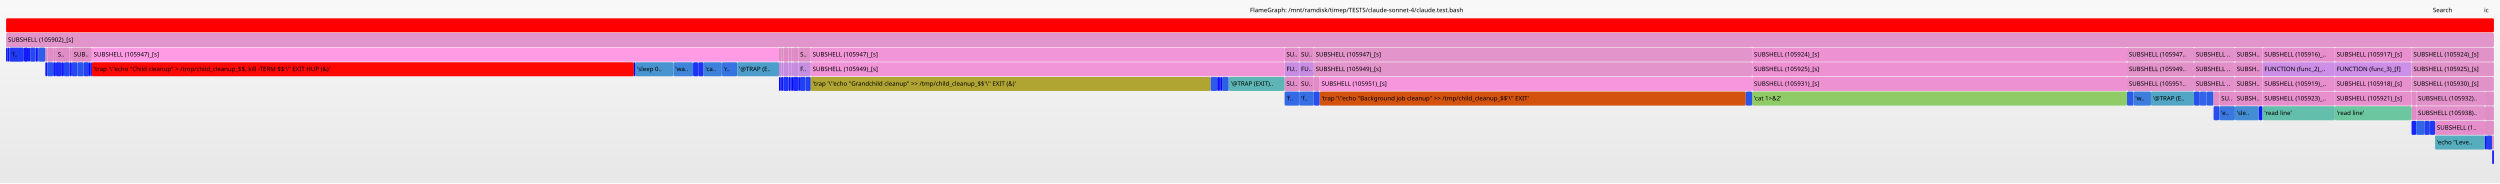
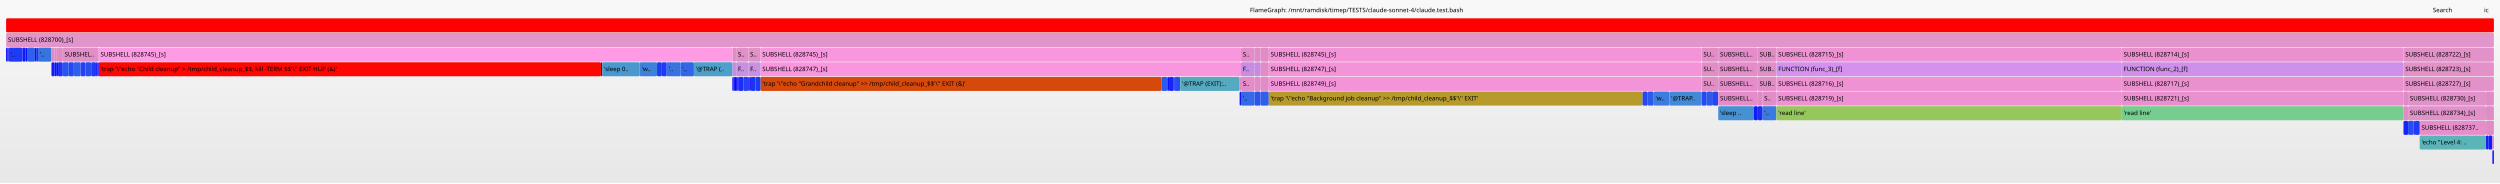
<svg xmlns="http://www.w3.org/2000/svg" version="1.1" width="4096" height="300" viewBox="0 0 4096 300">
  <defs>
    <linearGradient id="background" y1="0" y2="1" x1="0" x2="0">
      <stop stop-color="#f8f8f8" offset="5%" />
      <stop stop-color="#e8e8e8" offset="95%" />
    </linearGradient>
  </defs>
  <style type="text/css">
        text { font-family:Verdana; font-size:10px; fill:rgb(0,0,0); }
        .hide { display:none; }
        .parent { opacity:0.5; }
</style>
  <rect x="0.0" y="0" width="4096.0" height="300.0" fill="url(#background)" />
  <text id="title" x="2048.00" y="20">FlameGraph: /mnt/ramdisk/timep/TESTS/claude-sonnet-4/claude.test.bash</text>
  <text id="details" x="10.00" y="285"> </text>
  <text id="unzoom" x="10.00" y="20" class="hide">Reset Zoom</text>
  <text id="search" x="3986.00" y="20">Search</text>
  <text id="ignorecase" x="4070.00" y="20">ic</text>
  <text id="matched" x="3986.00" y="285"> </text>
  <g id="frames">
    <g>
-       <rect x="3615.5" y="150" width="11.2" height="23.0" fill="rgb(47,95,233)" rx="2" ry="2" />
-       <text x="3618.51" y="164.5" />
+       <rect x="1084.4" y="102" width="8.0" height="23.0" fill="rgb(32,59,244)" rx="2" ry="2" />
+       <text x="1087.43" y="116.5" />
+     </g>
+     <g>
+       <rect x="2787.8" y="150" width="8.4" height="23.0" fill="rgb(38,72,240)" rx="2" ry="2" />
+       <text x="2790.84" y="164.5" />
+     </g>
+     <g>
+       <rect x="1230.2" y="126" width="7.7" height="23.0" fill="rgb(29,52,245)" rx="2" ry="2" />
+       <text x="1233.18" y="140.5" />
+     </g>
+     <g>
+       <rect x="3476.4" y="174" width="461.5" height="23.0" fill="rgb(119,204,143)" rx="2" ry="2" />
+       <text x="3479.36" y="188.5">'read line'</text>
+     </g>
+     <g>
+       <rect x="57.3" y="78" width="2.6" height="23.0" fill="rgb(13,18,252)" rx="2" ry="2" />
+       <text x="60.34" y="92.5" />
+     </g>
+     <g>
+       <rect x="1204.0" y="126" width="2.1" height="23.0" fill="rgb(2,6,254)" rx="2" ry="2" />
+       <text x="1207.03" y="140.5" />
+     </g>
+     <g>
+       <rect x="2880.0" y="150" width="7.5" height="23.0" fill="rgb(223.661,138.93,197.545)" rx="2" ry="2" />
+       <text x="2882.97" y="164.5" />
+     </g>
+     <g>
+       <rect x="89.1" y="78" width="3.0" height="23.0" fill="rgb(223.081,138.93,196.965)" rx="2" ry="2" />
+       <text x="92.14" y="92.5" />
+     </g>
+     <g>
+       <rect x="2065.2" y="102" width="13.6" height="23.0" fill="rgb(225.402,139.51,199.286)" rx="2" ry="2" />
+       <text x="2068.16" y="116.5" />
+     </g>
+     <g>
+       <rect x="2880.0" y="126" width="30.4" height="23.0" fill="rgb(224.362,141.526,198.83)" rx="2" ry="2" />
+       <text x="2882.97" y="140.5">SUB..</text>
+     </g>
+     <g>
+       <rect x="2910.4" y="150" width="566.0" height="23.0" fill="rgb(238.17,145.894,212.054)" rx="2" ry="2" />
+       <text x="2913.44" y="164.5">SUBSHELL (828719)_[s]</text>
+     </g>
+     <g>
+       <rect x="2880.0" y="78" width="30.4" height="23.0" fill="rgb(224.362,141.526,198.83)" rx="2" ry="2" />
+       <text x="2882.97" y="92.5">SUB..</text>
+     </g>
+     <g>
+       <rect x="2055.6" y="150" width="9.6" height="23.0" fill="rgb(43,84,236)" rx="2" ry="2" />
+       <text x="2058.56" y="164.5" />
+     </g>
+     <g>
+       <rect x="1245.9" y="102" width="787.4" height="23.0" fill="rgb(248.047,150.12,221.972)" rx="2" ry="2" />
+       <text x="1248.92" y="116.5">SUBSHELL (828747)_[s]</text>
+     </g>
+     <g>
+       <rect x="2709.3" y="150" width="25.7" height="23.0" fill="rgb(60,125,221)" rx="2" ry="2" />
+       <text x="2712.30" y="164.5">'w..</text>
    </g>
    <g>
      <rect x="10.0" y="30" width="4076.0" height="23.0" fill="rgb(255,0,0)" rx="2" ry="2" />
      <text x="13.00" y="44.5" />
    </g>
    <g>
-       <rect x="3636.2" y="174" width="25.5" height="23.0" fill="rgb(58,120,223)" rx="2" ry="2" />
-       <text x="3639.16" y="188.5">'e..</text>
-     </g>
-     <g>
-       <rect x="3594.7" y="126" width="67.0" height="23.0" fill="rgb(225.885,143.58,200.69)" rx="2" ry="2" />
-       <text x="3597.65" y="140.5">SUBSHELL ..</text>
-     </g>
-     <g>
-       <rect x="1103.4" y="102" width="32.1" height="23.0" fill="rgb(64,133,217)" rx="2" ry="2" />
-       <text x="1106.39" y="116.5">'wa..</text>
-     </g>
-     <g>
-       <rect x="2870.7" y="102" width="614.2" height="23.0" fill="rgb(237,145.259,210.871)" rx="2" ry="2" />
-       <text x="2873.68" y="116.5">SUBSHELL (105925)_[s]</text>
-     </g>
-     <g>
-       <rect x="1135.5" y="102" width="8.6" height="23.0" fill="rgb(29,51,245)" rx="2" ry="2" />
-       <text x="1138.46" y="116.5" />
-     </g>
-     <g>
-       <rect x="1328.4" y="78" width="776.3" height="23.0" fill="rgb(242.243,147.725,216.149)" rx="2" ry="2" />
-       <text x="1331.36" y="92.5">SUBSHELL (105947)_[s]</text>
-     </g>
-     <g>
-       <rect x="3594.7" y="102" width="67.0" height="23.0" fill="rgb(225.885,143.58,200.69)" rx="2" ry="2" />
-       <text x="3597.65" y="116.5">SUBSHELL ..</text>
-     </g>
-     <g>
-       <rect x="104.7" y="102" width="9.1" height="23.0" fill="rgb(37,72,240)" rx="2" ry="2" />
-       <text x="107.75" y="116.5" />
-     </g>
-     <g>
-       <rect x="2870.7" y="126" width="614.2" height="23.0" fill="rgb(237,145.259,210.871)" rx="2" ry="2" />
-       <text x="2873.68" y="140.5">SUBSHELL (105931)_[s]</text>
-     </g>
-     <g>
-       <rect x="3524.1" y="150" width="70.6" height="23.0" fill="rgb(81,165,197)" rx="2" ry="2" />
-       <text x="3527.06" y="164.5">'@TRAP (E..</text>
-     </g>
-     <g>
-       <rect x="148.3" y="102" width="2.2" height="23.0" fill="rgb(2,6,254)" rx="2" ry="2" />
-       <text x="151.31" y="116.5" />
-     </g>
-     <g>
-       <rect x="3951.1" y="150" width="7.6" height="23.0" fill="rgb(223.646,138.872,197.517)" rx="2" ry="2" />
-       <text x="3954.12" y="164.5" />
-     </g>
-     <g>
-       <rect x="3661.7" y="102" width="45.2" height="23.0" fill="rgb(227.16,140.739,201.06)" rx="2" ry="2" />
-       <text x="3664.70" y="116.5">SUBSH..</text>
-     </g>
-     <g>
-       <rect x="1997.4" y="126" width="2.5" height="23.0" fill="rgb(2,6,254)" rx="2" ry="2" />
-       <text x="2000.40" y="140.5" />
-     </g>
-     <g>
-       <rect x="1307.9" y="78" width="20.5" height="23.0" fill="rgb(224.252,143.188,199.094)" rx="2" ry="2" />
-       <text x="1310.95" y="92.5">S..</text>
-     </g>
-     <g>
-       <rect x="100.2" y="102" width="4.5" height="23.0" fill="rgb(18,27,251)" rx="2" ry="2" />
-       <text x="103.22" y="116.5" />
-     </g>
-     <g>
-       <rect x="74.3" y="78" width="3.2" height="23.0" fill="rgb(223.065,138.872,196.936)" rx="2" ry="2" />
-       <text x="77.29" y="92.5" />
-     </g>
-     <g>
-       <rect x="4074.4" y="222" width="8.8" height="23.0" fill="rgb(35,65,242)" rx="2" ry="2" />
-       <text x="4077.37" y="236.5" />
-     </g>
-     <g>
-       <rect x="150.5" y="102" width="888.0" height="23.0" fill="rgb(254,6,2)" rx="2" ry="2" />
-       <text x="153.47" y="116.5">'trap '\''echo "Child cleanup" &gt; /tmp/child_cleanup_$$, kill -TERM $$'\'' EXIT HUP (&amp;)'</text>
-     </g>
-     <g>
-       <rect x="145.8" y="102" width="2.5" height="23.0" fill="rgb(2,6,254)" rx="2" ry="2" />
-       <text x="148.84" y="116.5" />
-     </g>
-     <g>
-       <rect x="1276.3" y="126" width="2.2" height="23.0" fill="rgb(2,6,254)" rx="2" ry="2" />
-       <text x="1279.35" y="140.5" />
-     </g>
-     <g>
-       <rect x="1307.9" y="102" width="20.5" height="23.0" fill="rgb(199.094,143.188,224.252)" rx="2" ry="2" />
-       <text x="1310.95" y="116.5">F..</text>
-     </g>
-     <g>
-       <rect x="4071.4" y="150" width="14.6" height="23.0" fill="rgb(223.906,141.931,198.466)" rx="2" ry="2" />
-       <text x="4074.44" y="164.5" />
-     </g>
-     <g>
-       <rect x="3989.6" y="222" width="81.8" height="23.0" fill="rgb(86,173,190)" rx="2" ry="2" />
-       <text x="3992.61" y="236.5">'echo "Leve..</text>
-     </g>
-     <g>
-       <rect x="3951.1" y="126" width="134.9" height="23.0" fill="rgb(225.481,145.672,200.882)" rx="2" ry="2" />
-       <text x="3954.12" y="140.5">SUBSHELL (105930)_[s]</text>
-     </g>
-     <g>
-       <rect x="1276.3" y="102" width="4.6" height="23.0" fill="rgb(197.43,139.859,223.336)" rx="2" ry="2" />
-       <text x="1279.35" y="116.5" />
-     </g>
-     <g>
-       <rect x="2870.7" y="78" width="614.2" height="23.0" fill="rgb(237,145.259,210.871)" rx="2" ry="2" />
-       <text x="2873.68" y="92.5">SUBSHELL (105924)_[s]</text>
-     </g>
-     <g>
-       <rect x="1040.8" y="102" width="62.6" height="23.0" fill="rgb(72,148,208)" rx="2" ry="2" />
-       <text x="1043.81" y="116.5">'sleep 0..</text>
-     </g>
-     <g>
-       <rect x="1297.2" y="102" width="2.1" height="23.0" fill="rgb(196.936,138.872,223.065)" rx="2" ry="2" />
-       <text x="1300.20" y="116.5" />
-     </g>
-     <g>
-       <rect x="126.8" y="102" width="10.3" height="23.0" fill="rgb(42,84,236)" rx="2" ry="2" />
-       <text x="129.78" y="116.5" />
-     </g>
-     <g>
-       <rect x="4071.4" y="174" width="14.6" height="23.0" fill="rgb(223.906,141.931,198.466)" rx="2" ry="2" />
-       <text x="4074.44" y="188.5" />
-     </g>
-     <g>
-       <rect x="3825.4" y="78" width="125.7" height="23.0" fill="rgb(232.355,142.937,206.226)" rx="2" ry="2" />
-       <text x="3828.37" y="92.5">SUBSHELL (105917)_[s]</text>
-     </g>
-     <g>
-       <rect x="3706.9" y="78" width="118.5" height="23.0" fill="rgb(231.194,142.356,205.065)" rx="2" ry="2" />
-       <text x="3709.85" y="92.5">SUBSHELL (105916)_..</text>
-     </g>
-     <g>
-       <rect x="10.0" y="78" width="2.1" height="23.0" fill="rgb(2,6,254)" rx="2" ry="2" />
+       <rect x="1226.0" y="78" width="19.9" height="23.0" fill="rgb(224.543,144.247,199.623)" rx="2" ry="2" />
+       <text x="1229.01" y="92.5">S..</text>
+     </g>
+     <g>
+       <rect x="2055.6" y="78" width="9.6" height="23.0" fill="rgb(224.822,139.51,198.706)" rx="2" ry="2" />
+       <text x="2058.56" y="92.5" />
+     </g>
+     <g>
+       <rect x="4073.1" y="222" width="3.8" height="23.0" fill="rgb(18,28,251)" rx="2" ry="2" />
+       <text x="4076.08" y="236.5" />
+     </g>
+     <g>
+       <rect x="2887.5" y="174" width="22.9" height="23.0" fill="rgb(58,121,223)" rx="2" ry="2" />
+       <text x="2890.53" y="188.5">'..</text>
+     </g>
+     <g>
+       <rect x="2806.5" y="150" width="8.6" height="23.0" fill="rgb(38,72,240)" rx="2" ry="2" />
+       <text x="2809.48" y="164.5" />
+     </g>
+     <g>
+       <rect x="3476.4" y="78" width="461.5" height="23.0" fill="rgb(233.527,143.573,207.411)" rx="2" ry="2" />
+       <text x="3479.36" y="92.5">SUBSHELL (828714)_[s]</text>
+     </g>
+     <g>
+       <rect x="2065.2" y="126" width="13.6" height="23.0" fill="rgb(225.402,139.51,199.286)" rx="2" ry="2" />
+       <text x="2068.16" y="140.5" />
+     </g>
+     <g>
+       <rect x="2880.0" y="102" width="30.4" height="23.0" fill="rgb(224.362,141.526,198.83)" rx="2" ry="2" />
+       <text x="2882.97" y="116.5">SUB..</text>
+     </g>
+     <g>
+       <rect x="1922.5" y="126" width="2.1" height="23.0" fill="rgb(2,6,254)" rx="2" ry="2" />
+       <text x="1925.54" y="140.5" />
+     </g>
+     <g>
+       <rect x="3937.9" y="150" width="7.5" height="23.0" fill="rgb(223.661,138.93,197.545)" rx="2" ry="2" />
+       <text x="3940.87" y="164.5" />
+     </g>
+     <g>
+       <rect x="1199.9" y="102" width="6.2" height="23.0" fill="rgb(197.935,140.87,223.614)" rx="2" ry="2" />
+       <text x="1202.88" y="116.5" />
+     </g>
+     <g>
+       <rect x="10.0" y="78" width="2.0" height="23.0" fill="rgb(2,6,254)" rx="2" ry="2" />
      <text x="13.00" y="92.5" />
    </g>
    <g>
-       <rect x="3484.9" y="78" width="109.8" height="23.0" fill="rgb(226.187,144.736,201.253)" rx="2" ry="2" />
-       <text x="3487.92" y="92.5">SUBSHELL (105947..</text>
-     </g>
-     <g>
-       <rect x="45.9" y="78" width="3.5" height="23.0" fill="rgb(18,27,251)" rx="2" ry="2" />
-       <text x="48.87" y="92.5" />
-     </g>
-     <g>
-       <rect x="1182.7" y="102" width="25.1" height="23.0" fill="rgb(56,116,225)" rx="2" ry="2" />
-       <text x="1185.72" y="116.5">'r..</text>
-     </g>
-     <g>
-       <rect x="61.0" y="78" width="2.3" height="23.0" fill="rgb(2,6,254)" rx="2" ry="2" />
-       <text x="64.00" y="92.5" />
-     </g>
-     <g>
-       <rect x="1280.9" y="126" width="2.6" height="23.0" fill="rgb(13,18,252)" rx="2" ry="2" />
-       <text x="1283.90" y="140.5" />
-     </g>
-     <g>
-       <rect x="1299.3" y="102" width="8.6" height="23.0" fill="rgb(197.517,138.872,223.646)" rx="2" ry="2" />
-       <text x="1302.34" y="116.5" />
-     </g>
-     <g>
-       <rect x="1280.9" y="78" width="2.6" height="23.0" fill="rgb(223.065,138.872,196.936)" rx="2" ry="2" />
-       <text x="1283.90" y="92.5" />
-     </g>
-     <g>
-       <rect x="3594.7" y="78" width="67.0" height="23.0" fill="rgb(225.885,143.58,200.69)" rx="2" ry="2" />
-       <text x="3597.65" y="92.5">SUBSHELL ..</text>
-     </g>
-     <g>
-       <rect x="117.7" y="102" width="9.1" height="23.0" fill="rgb(37,72,240)" rx="2" ry="2" />
-       <text x="120.70" y="116.5" />
-     </g>
-     <g>
-       <rect x="3661.7" y="150" width="45.2" height="23.0" fill="rgb(227.16,140.739,201.06)" rx="2" ry="2" />
-       <text x="3664.70" y="164.5">SUBSH..</text>
-     </g>
-     <g>
-       <rect x="1307.9" y="126" width="2.8" height="23.0" fill="rgb(13,18,252)" rx="2" ry="2" />
-       <text x="1310.95" y="140.5" />
-     </g>
-     <g>
-       <rect x="3989.6" y="198" width="81.8" height="23.0" fill="rgb(229.452,141.775,203.323)" rx="2" ry="2" />
-       <text x="3992.61" y="212.5">SUBSHELL (1..</text>
-     </g>
-     <g>
-       <rect x="3958.7" y="174" width="112.7" height="23.0" fill="rgb(226.583,144.675,201.509)" rx="2" ry="2" />
-       <text x="3961.72" y="188.5">SUBSHELL (105938)..</text>
-     </g>
-     <g>
-       <rect x="3706.9" y="150" width="118.5" height="23.0" fill="rgb(231.194,142.356,205.065)" rx="2" ry="2" />
-       <text x="3709.85" y="164.5">SUBSHELL (105923)_..</text>
-     </g>
-     <g>
-       <rect x="63.3" y="78" width="11.0" height="23.0" fill="rgb(47,95,233)" rx="2" ry="2" />
-       <text x="66.32" y="92.5" />
-     </g>
-     <g>
-       <rect x="2162.1" y="150" width="698.2" height="23.0" fill="rgb(211,83,14)" rx="2" ry="2" />
-       <text x="2165.09" y="164.5">'trap '\''echo "Background job cleanup" &gt;&gt; /tmp/child_cleanup_$$'\'' EXIT'</text>
-     </g>
-     <g>
-       <rect x="58.3" y="78" width="2.7" height="23.0" fill="rgb(13,18,252)" rx="2" ry="2" />
-       <text x="61.35" y="92.5" />
-     </g>
-     <g>
-       <rect x="1319.6" y="126" width="8.8" height="23.0" fill="rgb(35,65,242)" rx="2" ry="2" />
-       <text x="1322.57" y="140.5" />
-     </g>
-     <g>
-       <rect x="2104.7" y="78" width="23.9" height="23.0" fill="rgb(225.968,140.034,199.839)" rx="2" ry="2" />
-       <text x="2107.69" y="92.5">SU..</text>
-     </g>
-     <g>
-       <rect x="74.3" y="102" width="3.2" height="23.0" fill="rgb(13,18,252)" rx="2" ry="2" />
-       <text x="77.29" y="116.5" />
-     </g>
-     <g>
-       <rect x="1283.5" y="102" width="8.6" height="23.0" fill="rgb(197.517,138.872,223.646)" rx="2" ry="2" />
-       <text x="1286.47" y="116.5" />
-     </g>
-     <g>
-       <rect x="1144.1" y="102" width="8.7" height="23.0" fill="rgb(29,51,245)" rx="2" ry="2" />
-       <text x="1147.15" y="116.5" />
-     </g>
-     <g>
-       <rect x="3951.1" y="78" width="134.9" height="23.0" fill="rgb(225.481,145.672,200.882)" rx="2" ry="2" />
-       <text x="3954.12" y="92.5">SUBSHELL (105924)_[s]</text>
-     </g>
-     <g>
-       <rect x="77.5" y="78" width="9.6" height="23.0" fill="rgb(224.807,139.453,198.678)" rx="2" ry="2" />
-       <text x="80.49" y="92.5" />
-     </g>
-     <g>
-       <rect x="2870.7" y="150" width="614.2" height="23.0" fill="rgb(143,204,103)" rx="2" ry="2" />
-       <text x="2873.68" y="164.5">'cat 1&gt;&amp;2'</text>
-     </g>
-     <g>
-       <rect x="87.1" y="102" width="4.5" height="23.0" fill="rgb(18,27,251)" rx="2" ry="2" />
-       <text x="90.14" y="116.5" />
-     </g>
-     <g>
-       <rect x="1295.0" y="126" width="2.2" height="23.0" fill="rgb(2,6,254)" rx="2" ry="2" />
-       <text x="1297.97" y="140.5" />
-     </g>
-     <g>
-       <rect x="3626.7" y="150" width="9.5" height="23.0" fill="rgb(224.807,139.453,198.678)" rx="2" ry="2" />
-       <text x="3629.69" y="164.5" />
-     </g>
-     <g>
-       <rect x="1994.2" y="126" width="3.2" height="23.0" fill="rgb(13,18,252)" rx="2" ry="2" />
-       <text x="1997.23" y="140.5" />
-     </g>
-     <g>
-       <rect x="2152.6" y="126" width="9.5" height="23.0" fill="rgb(224.807,139.453,198.678)" rx="2" ry="2" />
-       <text x="2155.62" y="140.5" />
-     </g>
-     <g>
-       <rect x="113.8" y="102" width="3.9" height="23.0" fill="rgb(18,27,251)" rx="2" ry="2" />
-       <text x="116.80" y="116.5" />
-     </g>
-     <g>
-       <rect x="1038.5" y="102" width="2.3" height="23.0" fill="rgb(2,6,254)" rx="2" ry="2" />
-       <text x="1041.53" y="116.5" />
-     </g>
-     <g>
-       <rect x="1299.3" y="126" width="8.6" height="23.0" fill="rgb(26,44,247)" rx="2" ry="2" />
-       <text x="1302.34" y="140.5" />
-     </g>
-     <g>
-       <rect x="4083.2" y="222" width="2.8" height="23.0" fill="rgb(223.065,138.872,196.936)" rx="2" ry="2" />
-       <text x="4086.19" y="236.5" />
-     </g>
-     <g>
-       <rect x="1328.4" y="126" width="655.1" height="23.0" fill="rgb(176,165,51)" rx="2" ry="2" />
-       <text x="1331.36" y="140.5">'trap '\''echo "Grandchild cleanup" &gt;&gt; /tmp/child_cleanup_$$'\'' EXIT (&amp;)'</text>
-     </g>
-     <g>
-       <rect x="2152.6" y="150" width="9.5" height="23.0" fill="rgb(40,78,238)" rx="2" ry="2" />
-       <text x="2155.62" y="164.5" />
-     </g>
-     <g>
-       <rect x="1152.8" y="102" width="29.9" height="23.0" fill="rgb(62,129,219)" rx="2" ry="2" />
-       <text x="1155.78" y="116.5">'ca..</text>
-     </g>
-     <g>
-       <rect x="3825.4" y="126" width="125.7" height="23.0" fill="rgb(232.355,142.937,206.226)" rx="2" ry="2" />
-       <text x="3828.37" y="140.5">SUBSHELL (105918)_[s]</text>
-     </g>
-     <g>
-       <rect x="3484.9" y="150" width="10.6" height="23.0" fill="rgb(45,90,234)" rx="2" ry="2" />
-       <text x="3487.92" y="164.5" />
-     </g>
-     <g>
-       <rect x="1297.2" y="78" width="2.1" height="23.0" fill="rgb(223.065,138.872,196.936)" rx="2" ry="2" />
-       <text x="1300.20" y="92.5" />
-     </g>
-     <g>
-       <rect x="2128.6" y="78" width="24.0" height="23.0" fill="rgb(225.968,140.034,199.839)" rx="2" ry="2" />
-       <text x="2131.64" y="92.5">SU..</text>
-     </g>
-     <g>
-       <rect x="3706.9" y="102" width="118.5" height="23.0" fill="rgb(205.065,142.356,231.194)" rx="2" ry="2" />
-       <text x="3709.85" y="116.5">FUNCTION (func_2)_..</text>
-     </g>
-     <g>
-       <rect x="3661.7" y="126" width="45.2" height="23.0" fill="rgb(227.16,140.739,201.06)" rx="2" ry="2" />
-       <text x="3664.70" y="140.5">SUBSH..</text>
-     </g>
-     <g>
-       <rect x="1207.8" y="102" width="68.5" height="23.0" fill="rgb(77,158,202)" rx="2" ry="2" />
-       <text x="1210.76" y="116.5">'@TRAP (E..</text>
-     </g>
-     <g>
-       <rect x="10.0" y="54" width="4076.0" height="23.0" fill="rgb(225.832,148.933,201.966)" rx="2" ry="2" />
-       <text x="13.00" y="68.5">SUBSHELL (105902)_[s]</text>
-     </g>
-     <g>
-       <rect x="2860.3" y="150" width="10.4" height="23.0" fill="rgb(42,84,236)" rx="2" ry="2" />
-       <text x="2863.25" y="164.5" />
-     </g>
-     <g>
-       <rect x="2128.6" y="150" width="24.0" height="23.0" fill="rgb(54,111,227)" rx="2" ry="2" />
-       <text x="2131.64" y="164.5">'f..</text>
-     </g>
-     <g>
-       <rect x="2104.7" y="102" width="23.9" height="23.0" fill="rgb(199.839,140.034,225.968)" rx="2" ry="2" />
-       <text x="2107.69" y="116.5">FU..</text>
-     </g>
-     <g>
-       <rect x="2104.7" y="126" width="23.9" height="23.0" fill="rgb(225.968,140.034,199.839)" rx="2" ry="2" />
-       <text x="2107.69" y="140.5">SU..</text>
-     </g>
-     <g>
-       <rect x="3495.5" y="150" width="28.6" height="23.0" fill="rgb(60,125,221)" rx="2" ry="2" />
-       <text x="3498.53" y="164.5">'w..</text>
-     </g>
-     <g>
-       <rect x="3604.1" y="150" width="11.4" height="23.0" fill="rgb(49,101,231)" rx="2" ry="2" />
-       <text x="3607.12" y="164.5" />
-     </g>
-     <g>
-       <rect x="3636.2" y="150" width="25.5" height="23.0" fill="rgb(226.549,140.034,200.42)" rx="2" ry="2" />
-       <text x="3639.16" y="164.5">SU..</text>
-     </g>
-     <g>
-       <rect x="2162.1" y="126" width="708.6" height="23.0" fill="rgb(247.452,149.915,221.327)" rx="2" ry="2" />
-       <text x="2165.09" y="140.5">SUBSHELL (105951)_[s]</text>
-     </g>
-     <g>
-       <rect x="2128.6" y="126" width="24.0" height="23.0" fill="rgb(225.968,140.034,199.839)" rx="2" ry="2" />
-       <text x="2131.64" y="140.5">SU..</text>
-     </g>
-     <g>
-       <rect x="113.8" y="78" width="3.9" height="23.0" fill="rgb(223.065,138.872,196.936)" rx="2" ry="2" />
-       <text x="116.80" y="92.5" />
-     </g>
-     <g>
-       <rect x="3706.9" y="126" width="118.5" height="23.0" fill="rgb(231.194,142.356,205.065)" rx="2" ry="2" />
-       <text x="3709.85" y="140.5">SUBSHELL (105919)_..</text>
-     </g>
-     <g>
-       <rect x="3700.9" y="174" width="6.0" height="23.0" fill="rgb(18,27,251)" rx="2" ry="2" />
-       <text x="3703.89" y="188.5" />
-     </g>
-     <g>
-       <rect x="3661.7" y="174" width="39.2" height="23.0" fill="rgb(68,141,212)" rx="2" ry="2" />
-       <text x="3664.70" y="188.5">'sle..</text>
-     </g>
-     <g>
-       <rect x="3951.1" y="198" width="7.6" height="23.0" fill="rgb(22,36,249)" rx="2" ry="2" />
-       <text x="3954.12" y="212.5" />
-     </g>
-     <g>
-       <rect x="4071.4" y="198" width="14.6" height="23.0" fill="rgb(223.906,141.931,198.466)" rx="2" ry="2" />
-       <text x="4074.44" y="212.5" />
-     </g>
-     <g>
-       <rect x="49.4" y="78" width="8.9" height="23.0" fill="rgb(37,72,240)" rx="2" ry="2" />
-       <text x="52.43" y="92.5" />
-     </g>
-     <g>
-       <rect x="3958.7" y="198" width="13.4" height="23.0" fill="rgb(49,101,231)" rx="2" ry="2" />
-       <text x="3961.72" y="212.5" />
-     </g>
-     <g>
-       <rect x="1328.4" y="102" width="776.3" height="23.0" fill="rgb(242.243,147.725,216.149)" rx="2" ry="2" />
-       <text x="1331.36" y="116.5">SUBSHELL (105949)_[s]</text>
-     </g>
-     <g>
-       <rect x="2128.6" y="102" width="24.0" height="23.0" fill="rgb(199.839,140.034,225.968)" rx="2" ry="2" />
-       <text x="2131.64" y="116.5">FU..</text>
-     </g>
-     <g>
-       <rect x="1276.3" y="78" width="4.6" height="23.0" fill="rgb(223.336,139.859,197.43)" rx="2" ry="2" />
-       <text x="1279.35" y="92.5" />
-     </g>
-     <g>
-       <rect x="1292.1" y="126" width="2.9" height="23.0" fill="rgb(13,18,252)" rx="2" ry="2" />
-       <text x="1295.13" y="140.5" />
-     </g>
-     <g>
-       <rect x="1283.5" y="126" width="8.6" height="23.0" fill="rgb(29,51,245)" rx="2" ry="2" />
-       <text x="1286.47" y="140.5" />
-     </g>
-     <g>
-       <rect x="2152.6" y="78" width="718.1" height="23.0" fill="rgb(227.185,148.555,203.115)" rx="2" ry="2" />
-       <text x="2155.62" y="92.5">SUBSHELL (105947)_[s]</text>
-     </g>
-     <g>
-       <rect x="3951.1" y="102" width="134.9" height="23.0" fill="rgb(225.481,145.672,200.882)" rx="2" ry="2" />
-       <text x="3954.12" y="116.5">SUBSHELL (105925)_[s]</text>
-     </g>
-     <g>
-       <rect x="1310.7" y="126" width="8.9" height="23.0" fill="rgb(35,65,242)" rx="2" ry="2" />
-       <text x="1313.68" y="140.5" />
-     </g>
-     <g>
-       <rect x="1999.9" y="126" width="2.3" height="23.0" fill="rgb(2,6,254)" rx="2" ry="2" />
-       <text x="2002.92" y="140.5" />
-     </g>
-     <g>
-       <rect x="3484.9" y="102" width="109.8" height="23.0" fill="rgb(226.187,144.736,201.253)" rx="2" ry="2" />
-       <text x="3487.92" y="116.5">SUBSHELL (105949..</text>
-     </g>
-     <g>
-       <rect x="2002.2" y="126" width="11.0" height="23.0" fill="rgb(47,95,233)" rx="2" ry="2" />
-       <text x="2005.19" y="140.5" />
-     </g>
-     <g>
-       <rect x="3951.1" y="174" width="7.6" height="23.0" fill="rgb(223.646,138.872,197.517)" rx="2" ry="2" />
-       <text x="3954.12" y="188.5" />
-     </g>
-     <g>
-       <rect x="3972.1" y="198" width="8.8" height="23.0" fill="rgb(35,65,242)" rx="2" ry="2" />
-       <text x="3975.08" y="212.5" />
-     </g>
-     <g>
-       <rect x="117.7" y="78" width="32.8" height="23.0" fill="rgb(224.801,141.613,199.161)" rx="2" ry="2" />
-       <text x="120.70" y="92.5">SUB..</text>
-     </g>
-     <g>
-       <rect x="3484.9" y="126" width="109.8" height="23.0" fill="rgb(226.187,144.736,201.253)" rx="2" ry="2" />
-       <text x="3487.92" y="140.5">SUBSHELL (105951..</text>
-     </g>
-     <g>
-       <rect x="1297.2" y="126" width="2.1" height="23.0" fill="rgb(2,6,254)" rx="2" ry="2" />
-       <text x="1300.20" y="140.5" />
-     </g>
-     <g>
-       <rect x="39.1" y="78" width="6.8" height="23.0" fill="rgb(18,27,251)" rx="2" ry="2" />
-       <text x="42.10" y="92.5" />
-     </g>
-     <g>
-       <rect x="1280.9" y="102" width="2.6" height="23.0" fill="rgb(196.936,138.872,223.065)" rx="2" ry="2" />
-       <text x="1283.90" y="116.5" />
-     </g>
-     <g>
-       <rect x="1283.5" y="78" width="8.6" height="23.0" fill="rgb(223.646,138.872,197.517)" rx="2" ry="2" />
-       <text x="1286.47" y="92.5" />
-     </g>
-     <g>
-       <rect x="150.5" y="78" width="1125.8" height="23.0" fill="rgb(255,153.586,228.922)" rx="2" ry="2" />
-       <text x="153.47" y="92.5">SUBSHELL (105947)_[s]</text>
-     </g>
-     <g>
-       <rect x="91.6" y="102" width="8.6" height="23.0" fill="rgb(26,44,247)" rx="2" ry="2" />
-       <text x="94.64" y="116.5" />
-     </g>
-     <g>
-       <rect x="1292.1" y="102" width="5.1" height="23.0" fill="rgb(197.278,139.557,223.253)" rx="2" ry="2" />
-       <text x="1295.13" y="116.5" />
-     </g>
-     <g>
-       <rect x="1299.3" y="78" width="8.6" height="23.0" fill="rgb(223.646,138.872,197.517)" rx="2" ry="2" />
-       <text x="1302.34" y="92.5" />
-     </g>
-     <g>
-       <rect x="3594.7" y="150" width="9.4" height="23.0" fill="rgb(40,78,238)" rx="2" ry="2" />
-       <text x="3597.65" y="164.5" />
-     </g>
-     <g>
-       <rect x="12.1" y="78" width="3.1" height="23.0" fill="rgb(13,18,252)" rx="2" ry="2" />
-       <text x="15.13" y="92.5" />
-     </g>
-     <g>
-       <rect x="91.6" y="78" width="22.2" height="23.0" fill="rgb(224.015,140.24,198.194)" rx="2" ry="2" />
-       <text x="94.64" y="92.5">S..</text>
-     </g>
-     <g>
-       <rect x="1292.1" y="78" width="5.1" height="23.0" fill="rgb(223.253,139.557,197.278)" rx="2" ry="2" />
-       <text x="1295.13" y="92.5" />
-     </g>
-     <g>
-       <rect x="4071.4" y="222" width="3.0" height="23.0" fill="rgb(13,18,252)" rx="2" ry="2" />
-       <text x="4074.44" y="236.5" />
-     </g>
-     <g>
-       <rect x="3626.7" y="174" width="9.5" height="23.0" fill="rgb(40,78,238)" rx="2" ry="2" />
-       <text x="3629.69" y="188.5" />
-     </g>
-     <g>
-       <rect x="77.5" y="102" width="9.6" height="23.0" fill="rgb(42,84,236)" rx="2" ry="2" />
-       <text x="80.49" y="116.5" />
-     </g>
-     <g>
-       <rect x="3661.7" y="78" width="45.2" height="23.0" fill="rgb(227.16,140.739,201.06)" rx="2" ry="2" />
-       <text x="3664.70" y="92.5">SUBSH..</text>
-     </g>
-     <g>
-       <rect x="2104.7" y="150" width="23.9" height="23.0" fill="rgb(52,106,229)" rx="2" ry="2" />
-       <text x="2107.69" y="164.5">'f..</text>
-     </g>
-     <g>
-       <rect x="1278.5" y="126" width="2.4" height="23.0" fill="rgb(2,6,254)" rx="2" ry="2" />
-       <text x="1281.48" y="140.5" />
-     </g>
-     <g>
-       <rect x="3958.7" y="150" width="112.7" height="23.0" fill="rgb(226.583,144.675,201.509)" rx="2" ry="2" />
-       <text x="3961.72" y="164.5">SUBSHELL (105932)..</text>
-     </g>
-     <g>
-       <rect x="3825.4" y="102" width="125.7" height="23.0" fill="rgb(206.226,142.937,232.355)" rx="2" ry="2" />
-       <text x="3828.37" y="116.5">FUNCTION (func_3)_[f]</text>
-     </g>
-     <g>
-       <rect x="1983.5" y="126" width="10.7" height="23.0" fill="rgb(45,90,234)" rx="2" ry="2" />
-       <text x="1986.49" y="140.5" />
-     </g>
-     <g>
-       <rect x="3825.4" y="150" width="125.7" height="23.0" fill="rgb(232.355,142.937,206.226)" rx="2" ry="2" />
-       <text x="3828.37" y="164.5">SUBSHELL (105921)_[s]</text>
-     </g>
-     <g>
-       <rect x="2152.6" y="102" width="718.1" height="23.0" fill="rgb(227.185,148.555,203.115)" rx="2" ry="2" />
-       <text x="2155.62" y="116.5">SUBSHELL (105949)_[s]</text>
-     </g>
-     <g>
-       <rect x="2013.2" y="126" width="91.5" height="23.0" fill="rgb(93,182,181)" rx="2" ry="2" />
-       <text x="2016.19" y="140.5">'@TRAP (EXIT)..</text>
-     </g>
-     <g>
-       <rect x="3825.4" y="174" width="125.7" height="23.0" fill="rgb(108,198,160)" rx="2" ry="2" />
-       <text x="3828.37" y="188.5">'read line'</text>
-     </g>
-     <g>
-       <rect x="3706.9" y="174" width="118.5" height="23.0" fill="rgb(100,190,172)" rx="2" ry="2" />
-       <text x="3709.85" y="188.5">'read line'</text>
-     </g>
-     <g>
-       <rect x="3980.9" y="198" width="8.7" height="23.0" fill="rgb(32,58,244)" rx="2" ry="2" />
-       <text x="3983.87" y="212.5" />
-     </g>
-     <g>
-       <rect x="4083.2" y="246" width="2.8" height="23.0" fill="rgb(13,18,252)" rx="2" ry="2" />
-       <text x="4086.19" y="260.5" />
-     </g>
-     <g>
-       <rect x="87.1" y="78" width="4.5" height="23.0" fill="rgb(223.065,138.872,196.936)" rx="2" ry="2" />
-       <text x="90.14" y="92.5" />
-     </g>
-     <g>
-       <rect x="137.1" y="102" width="8.7" height="23.0" fill="rgb(35,65,242)" rx="2" ry="2" />
-       <text x="140.05" y="116.5" />
-     </g>
-     <g>
-       <rect x="15.2" y="78" width="23.9" height="23.0" fill="rgb(32,58,246)" rx="2" ry="2" />
-       <text x="18.20" y="92.5">'f..</text>
+       <rect x="2815.1" y="102" width="64.9" height="23.0" fill="rgb(227.746,140.766,201.652)" rx="2" ry="2" />
+       <text x="2818.11" y="116.5">SUBSHELL..</text>
+     </g>
+     <g>
+       <rect x="1217.9" y="126" width="8.1" height="23.0" fill="rgb(35,66,242)" rx="2" ry="2" />
+       <text x="1220.85" y="140.5" />
+     </g>
+     <g>
+       <rect x="2065.2" y="150" width="13.6" height="23.0" fill="rgb(47,96,233)" rx="2" ry="2" />
+       <text x="2068.16" y="164.5" />
+     </g>
+     <g>
+       <rect x="102.9" y="78" width="58.8" height="23.0" fill="rgb(225.81,143.293,200.55)" rx="2" ry="2" />
+       <text x="105.89" y="92.5">SUBSHEL..</text>
+     </g>
+     <g>
+       <rect x="112.6" y="102" width="8.4" height="23.0" fill="rgb(38,72,240)" rx="2" ry="2" />
+       <text x="115.63" y="116.5" />
+     </g>
+     <g>
+       <rect x="1924.6" y="126" width="9.0" height="23.0" fill="rgb(40,78,238)" rx="2" ry="2" />
+       <text x="1927.60" y="140.5" />
+     </g>
+     <g>
+       <rect x="2033.3" y="150" width="22.3" height="23.0" fill="rgb(52,106,229)" rx="2" ry="2" />
+       <text x="2036.30" y="164.5">'..</text>
+     </g>
+     <g>
+       <rect x="1199.9" y="78" width="6.2" height="23.0" fill="rgb(223.614,140.87,197.935)" rx="2" ry="2" />
+       <text x="1202.88" y="92.5" />
+     </g>
+     <g>
+       <rect x="2815.1" y="174" width="58.6" height="23.0" fill="rgb(70,145,210)" rx="2" ry="2" />
+       <text x="2818.11" y="188.5">'sleep ..</text>
+     </g>
+     <g>
+       <rect x="4073.1" y="174" width="12.9" height="23.0" fill="rgb(223.655,141.018,198.009)" rx="2" ry="2" />
+       <text x="4076.08" y="188.5" />
+     </g>
+     <g>
+       <rect x="3964.4" y="222" width="108.7" height="23.0" fill="rgb(91,180,183)" rx="2" ry="2" />
+       <text x="3967.43" y="236.5">'echo "Level 4: ..</text>
+     </g>
+     <g>
+       <rect x="84.3" y="102" width="4.8" height="23.0" fill="rgb(18,28,251)" rx="2" ry="2" />
+       <text x="87.35" y="116.5" />
+     </g>
+     <g>
+       <rect x="4073.1" y="198" width="12.9" height="23.0" fill="rgb(223.655,141.018,198.009)" rx="2" ry="2" />
+       <text x="4076.08" y="212.5" />
+     </g>
+     <g>
+       <rect x="3964.4" y="198" width="108.7" height="23.0" fill="rgb(230.045,141.831,203.929)" rx="2" ry="2" />
+       <text x="3967.43" y="212.5">SUBSHELL (828737..</text>
+     </g>
+     <g>
+       <rect x="157.4" y="102" width="2.3" height="23.0" fill="rgb(13,18,252)" rx="2" ry="2" />
+       <text x="160.41" y="116.5" />
+     </g>
+     <g>
+       <rect x="3476.4" y="126" width="461.5" height="23.0" fill="rgb(233.527,143.573,207.411)" rx="2" ry="2" />
+       <text x="3479.36" y="140.5">SUBSHELL (828717)_[s]</text>
+     </g>
+     <g>
+       <rect x="2787.8" y="126" width="27.3" height="23.0" fill="rgb(224.779,141.528,199.119)" rx="2" ry="2" />
+       <text x="2790.84" y="140.5">SU..</text>
+     </g>
+     <g>
+       <rect x="2078.8" y="126" width="709.0" height="23.0" fill="rgb(242.828,147.767,216.744)" rx="2" ry="2" />
+       <text x="2081.80" y="140.5">SUBSHELL (828749)_[s]</text>
+     </g>
+     <g>
+       <rect x="2873.7" y="174" width="6.3" height="23.0" fill="rgb(18,28,251)" rx="2" ry="2" />
+       <text x="2876.71" y="188.5" />
+     </g>
+     <g>
+       <rect x="92.1" y="78" width="3.0" height="23.0" fill="rgb(223.081,138.93,196.965)" rx="2" ry="2" />
+       <text x="95.15" y="92.5" />
+     </g>
+     <g>
+       <rect x="984.6" y="102" width="2.0" height="23.0" fill="rgb(2,6,254)" rx="2" ry="2" />
+       <text x="987.57" y="116.5" />
+     </g>
+     <g>
+       <rect x="1201.9" y="126" width="2.1" height="23.0" fill="rgb(2,6,254)" rx="2" ry="2" />
+       <text x="1204.85" y="140.5" />
+     </g>
+     <g>
+       <rect x="2910.4" y="78" width="566.0" height="23.0" fill="rgb(238.17,145.894,212.054)" rx="2" ry="2" />
+       <text x="2913.44" y="92.5">SUBSHELL (828715)_[s]</text>
+     </g>
+     <g>
+       <rect x="2787.8" y="102" width="27.3" height="23.0" fill="rgb(224.779,141.528,199.119)" rx="2" ry="2" />
+       <text x="2790.84" y="116.5">SU..</text>
+     </g>
+     <g>
+       <rect x="3937.9" y="198" width="7.5" height="23.0" fill="rgb(22,36,249)" rx="2" ry="2" />
+       <text x="3940.87" y="212.5" />
+     </g>
+     <g>
+       <rect x="1245.9" y="126" width="656.9" height="23.0" fill="rgb(215,73,11)" rx="2" ry="2" />
+       <text x="1248.92" y="140.5">'trap '\''echo "Grandchild cleanup" &gt;&gt; /tmp/child_cleanup_$$'\'' EXIT (&amp;)'</text>
+     </g>
+     <g>
+       <rect x="2699.5" y="150" width="9.8" height="23.0" fill="rgb(45,90,234)" rx="2" ry="2" />
+       <text x="2702.51" y="164.5" />
+     </g>
+     <g>
+       <rect x="1933.6" y="126" width="97.4" height="23.0" fill="rgb(85,170,193)" rx="2" ry="2" />
+       <text x="1936.61" y="140.5">'@TRAP (EXIT):..</text>
+     </g>
+     <g>
+       <rect x="62.0" y="78" width="22.3" height="23.0" fill="rgb(56,116,225)" rx="2" ry="2" />
+       <text x="65.04" y="92.5">'..</text>
+     </g>
+     <g>
+       <rect x="1114.7" y="102" width="22.2" height="23.0" fill="rgb(50,101,231)" rx="2" ry="2" />
+       <text x="1117.68" y="116.5">'..</text>
+     </g>
+     <g>
+       <rect x="84.3" y="78" width="4.8" height="23.0" fill="rgb(223.081,138.93,196.965)" rx="2" ry="2" />
+       <text x="87.35" y="92.5" />
+     </g>
+     <g>
+       <rect x="2055.6" y="126" width="9.6" height="23.0" fill="rgb(224.822,139.51,198.706)" rx="2" ry="2" />
+       <text x="2058.56" y="140.5" />
+     </g>
+     <g>
+       <rect x="14.2" y="78" width="22.6" height="23.0" fill="rgb(32,59,246)" rx="2" ry="2" />
+       <text x="17.24" y="92.5">'..</text>
+     </g>
+     <g>
+       <rect x="1206.1" y="126" width="2.0" height="23.0" fill="rgb(2,6,254)" rx="2" ry="2" />
+       <text x="1209.10" y="140.5" />
+     </g>
+     <g>
+       <rect x="2033.3" y="126" width="22.3" height="23.0" fill="rgb(225.982,140.09,199.867)" rx="2" ry="2" />
+       <text x="2036.30" y="140.5">S..</text>
+     </g>
+     <g>
+       <rect x="1048.2" y="102" width="28.3" height="23.0" fill="rgb(62,129,219)" rx="2" ry="2" />
+       <text x="1051.23" y="116.5">'w..</text>
+     </g>
+     <g>
+       <rect x="149.4" y="102" width="8.0" height="23.0" fill="rgb(32,59,244)" rx="2" ry="2" />
+       <text x="152.35" y="116.5" />
+     </g>
+     <g>
+       <rect x="3937.9" y="78" width="148.1" height="23.0" fill="rgb(225.589,146.07,201.08)" rx="2" ry="2" />
+       <text x="3940.87" y="92.5">SUBSHELL (828722)_[s]</text>
+     </g>
+     <g>
+       <rect x="1237.9" y="126" width="8.0" height="23.0" fill="rgb(32,59,244)" rx="2" ry="2" />
+       <text x="1240.94" y="140.5" />
+     </g>
+     <g>
+       <rect x="2078.8" y="78" width="709.0" height="23.0" fill="rgb(242.828,147.767,216.744)" rx="2" ry="2" />
+       <text x="2081.80" y="92.5">SUBSHELL (828745)_[s]</text>
+     </g>
+     <g>
+       <rect x="1226.0" y="126" width="2.0" height="23.0" fill="rgb(2,6,254)" rx="2" ry="2" />
+       <text x="1229.01" y="140.5" />
+     </g>
+     <g>
+       <rect x="12.0" y="78" width="2.2" height="23.0" fill="rgb(13,18,252)" rx="2" ry="2" />
+       <text x="15.02" y="92.5" />
+     </g>
+     <g>
+       <rect x="2065.2" y="78" width="13.6" height="23.0" fill="rgb(225.402,139.51,199.286)" rx="2" ry="2" />
+       <text x="2068.16" y="92.5" />
+     </g>
+     <g>
+       <rect x="121.0" y="102" width="10.9" height="23.0" fill="rgb(47,96,233)" rx="2" ry="2" />
+       <text x="123.95" y="116.5" />
+     </g>
+     <g>
+       <rect x="4073.1" y="150" width="12.9" height="23.0" fill="rgb(223.655,141.018,198.009)" rx="2" ry="2" />
+       <text x="4076.08" y="164.5" />
+     </g>
+     <g>
+       <rect x="986.6" y="102" width="61.6" height="23.0" fill="rgb(74,152,206)" rx="2" ry="2" />
+       <text x="989.63" y="116.5">'sleep 0..</text>
+     </g>
+     <g>
+       <rect x="59.9" y="78" width="2.1" height="23.0" fill="rgb(2,6,254)" rx="2" ry="2" />
+       <text x="62.86" y="92.5" />
+     </g>
+     <g>
+       <rect x="89.1" y="102" width="3.0" height="23.0" fill="rgb(13,18,252)" rx="2" ry="2" />
+       <text x="92.14" y="116.5" />
+     </g>
+     <g>
+       <rect x="2815.1" y="150" width="64.9" height="23.0" fill="rgb(227.746,140.766,201.652)" rx="2" ry="2" />
+       <text x="2818.11" y="164.5">SUBSHELL..</text>
+     </g>
+     <g>
+       <rect x="2787.8" y="78" width="27.3" height="23.0" fill="rgb(224.779,141.528,199.119)" rx="2" ry="2" />
+       <text x="2790.84" y="92.5">SU..</text>
+     </g>
+     <g>
+       <rect x="2078.8" y="102" width="709.0" height="23.0" fill="rgb(242.828,147.767,216.744)" rx="2" ry="2" />
+       <text x="2081.80" y="116.5">SUBSHELL (828747)_[s]</text>
+     </g>
+     <g>
+       <rect x="2078.8" y="150" width="612.4" height="23.0" fill="rgb(182,154,44)" rx="2" ry="2" />
+       <text x="2081.80" y="164.5">'trap '\''echo "Background job cleanup" &gt;&gt; /tmp/child_cleanup_$$'\'' EXIT'</text>
+     </g>
+     <g>
+       <rect x="3954.3" y="198" width="2.2" height="23.0" fill="rgb(13,18,252)" rx="2" ry="2" />
+       <text x="3957.28" y="212.5" />
+     </g>
+     <g>
+       <rect x="92.1" y="102" width="3.0" height="23.0" fill="rgb(13,18,252)" rx="2" ry="2" />
+       <text x="95.15" y="116.5" />
+     </g>
+     <g>
+       <rect x="45.2" y="78" width="12.1" height="23.0" fill="rgb(47,96,233)" rx="2" ry="2" />
+       <text x="48.18" y="92.5" />
+     </g>
+     <g>
+       <rect x="1092.4" y="102" width="22.3" height="23.0" fill="rgb(56,116,225)" rx="2" ry="2" />
+       <text x="1095.37" y="116.5">'..</text>
+     </g>
+     <g>
+       <rect x="1902.8" y="126" width="9.8" height="23.0" fill="rgb(45,90,234)" rx="2" ry="2" />
+       <text x="1905.84" y="140.5" />
+     </g>
+     <g>
+       <rect x="95.1" y="102" width="7.8" height="23.0" fill="rgb(29,52,245)" rx="2" ry="2" />
+       <text x="98.13" y="116.5" />
+     </g>
+     <g>
+       <rect x="1210.2" y="126" width="7.7" height="23.0" fill="rgb(26,44,247)" rx="2" ry="2" />
+       <text x="1213.24" y="140.5" />
+     </g>
+     <g>
+       <rect x="3937.9" y="126" width="148.1" height="23.0" fill="rgb(225.589,146.07,201.08)" rx="2" ry="2" />
+       <text x="3940.87" y="140.5">SUBSHELL (828727)_[s]</text>
+     </g>
+     <g>
+       <rect x="1245.9" y="78" width="787.4" height="23.0" fill="rgb(248.047,150.12,221.972)" rx="2" ry="2" />
+       <text x="1248.92" y="92.5">SUBSHELL (828745)_[s]</text>
+     </g>
+     <g>
+       <rect x="102.9" y="102" width="9.7" height="23.0" fill="rgb(43,84,236)" rx="2" ry="2" />
+       <text x="105.89" y="116.5" />
+     </g>
+     <g>
+       <rect x="3937.9" y="174" width="7.5" height="23.0" fill="rgb(223.661,138.93,197.545)" rx="2" ry="2" />
+       <text x="3940.87" y="188.5" />
+     </g>
+     <g>
+       <rect x="1206.1" y="78" width="19.9" height="23.0" fill="rgb(224.562,144.317,199.659)" rx="2" ry="2" />
+       <text x="1209.10" y="92.5">S..</text>
+     </g>
+     <g>
+       <rect x="2735.0" y="150" width="52.8" height="23.0" fill="rgb(66,137,214)" rx="2" ry="2" />
+       <text x="2738.00" y="164.5">'@TRAP..</text>
+     </g>
+     <g>
+       <rect x="2031.0" y="126" width="2.3" height="23.0" fill="rgb(223.081,138.93,196.965)" rx="2" ry="2" />
+       <text x="2033.98" y="140.5" />
+     </g>
+     <g>
+       <rect x="1228.0" y="126" width="2.2" height="23.0" fill="rgb(2,6,254)" rx="2" ry="2" />
+       <text x="1231.03" y="140.5" />
+     </g>
+     <g>
+       <rect x="2031.0" y="150" width="2.3" height="23.0" fill="rgb(13,18,252)" rx="2" ry="2" />
+       <text x="2033.98" y="164.5" />
+     </g>
+     <g>
+       <rect x="3476.4" y="150" width="461.5" height="23.0" fill="rgb(233.527,143.573,207.411)" rx="2" ry="2" />
+       <text x="3479.36" y="164.5">SUBSHELL (828721)_[s]</text>
+     </g>
+     <g>
+       <rect x="1226.0" y="102" width="19.9" height="23.0" fill="rgb(199.623,144.247,224.543)" rx="2" ry="2" />
+       <text x="1229.01" y="116.5">F..</text>
+     </g>
+     <g>
+       <rect x="3945.4" y="198" width="8.9" height="23.0" fill="rgb(40,78,238)" rx="2" ry="2" />
+       <text x="3948.41" y="212.5" />
+     </g>
+     <g>
+       <rect x="1206.1" y="102" width="19.9" height="23.0" fill="rgb(199.659,144.317,224.562)" rx="2" ry="2" />
+       <text x="1209.10" y="116.5">F..</text>
+     </g>
+     <g>
+       <rect x="2033.3" y="102" width="22.3" height="23.0" fill="rgb(199.867,140.09,225.982)" rx="2" ry="2" />
+       <text x="2036.30" y="116.5">F..</text>
+     </g>
+     <g>
+       <rect x="3476.4" y="102" width="461.5" height="23.0" fill="rgb(207.411,143.573,233.527)" rx="2" ry="2" />
+       <text x="3479.36" y="116.5">FUNCTION (func_2)_[f]</text>
+     </g>
+     <g>
+       <rect x="2815.1" y="78" width="64.9" height="23.0" fill="rgb(227.746,140.766,201.652)" rx="2" ry="2" />
+       <text x="2818.11" y="92.5">SUBSHELL..</text>
+     </g>
+     <g>
+       <rect x="140.0" y="102" width="9.4" height="23.0" fill="rgb(40,78,238)" rx="2" ry="2" />
+       <text x="143.04" y="116.5" />
+     </g>
+     <g>
+       <rect x="4076.9" y="222" width="6.6" height="23.0" fill="rgb(18,28,251)" rx="2" ry="2" />
+       <text x="4079.94" y="236.5" />
+     </g>
+     <g>
+       <rect x="161.7" y="102" width="822.9" height="23.0" fill="rgb(254,6,2)" rx="2" ry="2" />
+       <text x="164.68" y="116.5">'trap '\''echo "Child cleanup" &gt; /tmp/child_cleanup_$$, kill -TERM $$'\'' EXIT HUP (&amp;)'</text>
+     </g>
+     <g>
+       <rect x="2887.5" y="150" width="22.9" height="23.0" fill="rgb(226.563,140.09,200.447)" rx="2" ry="2" />
+       <text x="2890.53" y="164.5">S..</text>
+     </g>
+     <g>
+       <rect x="36.8" y="78" width="5.2" height="23.0" fill="rgb(18,28,251)" rx="2" ry="2" />
+       <text x="39.84" y="92.5" />
+     </g>
+     <g>
+       <rect x="3937.9" y="102" width="148.1" height="23.0" fill="rgb(225.589,146.07,201.08)" rx="2" ry="2" />
+       <text x="3940.87" y="116.5">SUBSHELL (828723)_[s]</text>
+     </g>
+     <g>
+       <rect x="4083.5" y="222" width="2.5" height="23.0" fill="rgb(223.081,138.93,196.965)" rx="2" ry="2" />
+       <text x="4086.53" y="236.5" />
+     </g>
+     <g>
+       <rect x="131.9" y="102" width="8.1" height="23.0" fill="rgb(35,66,242)" rx="2" ry="2" />
+       <text x="134.90" y="116.5" />
+     </g>
+     <g>
+       <rect x="3945.4" y="174" width="127.7" height="23.0" fill="rgb(226.48,145.856,201.799)" rx="2" ry="2" />
+       <text x="3948.41" y="188.5">SUBSHELL (828734)_[s]</text>
+     </g>
+     <g>
+       <rect x="2055.6" y="102" width="9.6" height="23.0" fill="rgb(198.706,139.51,224.822)" rx="2" ry="2" />
+       <text x="2058.56" y="116.5" />
+     </g>
+     <g>
+       <rect x="1076.5" y="102" width="7.9" height="23.0" fill="rgb(32,59,244)" rx="2" ry="2" />
+       <text x="1079.46" y="116.5" />
+     </g>
+     <g>
+       <rect x="2796.2" y="150" width="10.3" height="23.0" fill="rgb(45,90,234)" rx="2" ry="2" />
+       <text x="2799.19" y="164.5" />
+     </g>
+     <g>
+       <rect x="1915.3" y="126" width="7.2" height="23.0" fill="rgb(22,36,249)" rx="2" ry="2" />
+       <text x="1918.31" y="140.5" />
+     </g>
+     <g>
+       <rect x="4083.5" y="246" width="2.5" height="23.0" fill="rgb(13,18,252)" rx="2" ry="2" />
+       <text x="4086.53" y="260.5" />
+     </g>
+     <g>
+       <rect x="2880.0" y="174" width="7.5" height="23.0" fill="rgb(26,44,247)" rx="2" ry="2" />
+       <text x="2882.97" y="188.5" />
+     </g>
+     <g>
+       <rect x="10.0" y="54" width="4076.0" height="23.0" fill="rgb(225.833,148.938,201.969)" rx="2" ry="2" />
+       <text x="13.00" y="68.5">SUBSHELL (828700)_[s]</text>
+     </g>
+     <g>
+       <rect x="2691.2" y="150" width="8.3" height="23.0" fill="rgb(38,72,240)" rx="2" ry="2" />
+       <text x="2694.19" y="164.5" />
+     </g>
+     <g>
+       <rect x="2910.4" y="174" width="566.0" height="23.0" fill="rgb(150,199,92)" rx="2" ry="2" />
+       <text x="2913.44" y="188.5">'read line'</text>
+     </g>
+     <g>
+       <rect x="3945.4" y="150" width="127.7" height="23.0" fill="rgb(226.48,145.856,201.799)" rx="2" ry="2" />
+       <text x="3948.41" y="164.5">SUBSHELL (828730)_[s]</text>
+     </g>
+     <g>
+       <rect x="2910.4" y="126" width="566.0" height="23.0" fill="rgb(238.17,145.894,212.054)" rx="2" ry="2" />
+       <text x="2913.44" y="140.5">SUBSHELL (828716)_[s]</text>
+     </g>
+     <g>
+       <rect x="2815.1" y="126" width="64.9" height="23.0" fill="rgb(227.746,140.766,201.652)" rx="2" ry="2" />
+       <text x="2818.11" y="140.5">SUBSHELL..</text>
+     </g>
+     <g>
+       <rect x="2033.3" y="78" width="22.3" height="23.0" fill="rgb(225.982,140.09,199.867)" rx="2" ry="2" />
+       <text x="2036.30" y="92.5">S..</text>
+     </g>
+     <g>
+       <rect x="3956.5" y="198" width="7.9" height="23.0" fill="rgb(32,59,244)" rx="2" ry="2" />
+       <text x="3959.49" y="212.5" />
+     </g>
+     <g>
+       <rect x="42.0" y="78" width="3.2" height="23.0" fill="rgb(13,18,252)" rx="2" ry="2" />
+       <text x="44.98" y="92.5" />
+     </g>
+     <g>
+       <rect x="2910.4" y="102" width="566.0" height="23.0" fill="rgb(212.054,145.894,238.17)" rx="2" ry="2" />
+       <text x="2913.44" y="116.5">FUNCTION (func_3)_[f]</text>
+     </g>
+     <g>
+       <rect x="161.7" y="78" width="1038.2" height="23.0" fill="rgb(255,153.648,228.938)" rx="2" ry="2" />
+       <text x="164.68" y="92.5">SUBSHELL (828745)_[s]</text>
+     </g>
+     <g>
+       <rect x="1199.9" y="126" width="2.0" height="23.0" fill="rgb(2,6,254)" rx="2" ry="2" />
+       <text x="1202.88" y="140.5" />
+     </g>
+     <g>
+       <rect x="1912.6" y="126" width="2.7" height="23.0" fill="rgb(13,18,252)" rx="2" ry="2" />
+       <text x="1915.63" y="140.5" />
+     </g>
+     <g>
+       <rect x="95.1" y="78" width="7.8" height="23.0" fill="rgb(223.661,138.93,197.545)" rx="2" ry="2" />
+       <text x="98.13" y="92.5" />
+     </g>
+     <g>
+       <rect x="1136.9" y="102" width="63.0" height="23.0" fill="rgb(78,159,202)" rx="2" ry="2" />
+       <text x="1139.89" y="116.5">'@TRAP (..</text>
+     </g>
+     <g>
+       <rect x="159.7" y="102" width="2.0" height="23.0" fill="rgb(2,6,254)" rx="2" ry="2" />
+       <text x="162.69" y="116.5" />
+     </g>
+     <g>
+       <rect x="1208.1" y="126" width="2.1" height="23.0" fill="rgb(2,6,254)" rx="2" ry="2" />
+       <text x="1211.06" y="140.5" />
    </g>
  </g>
</svg>
